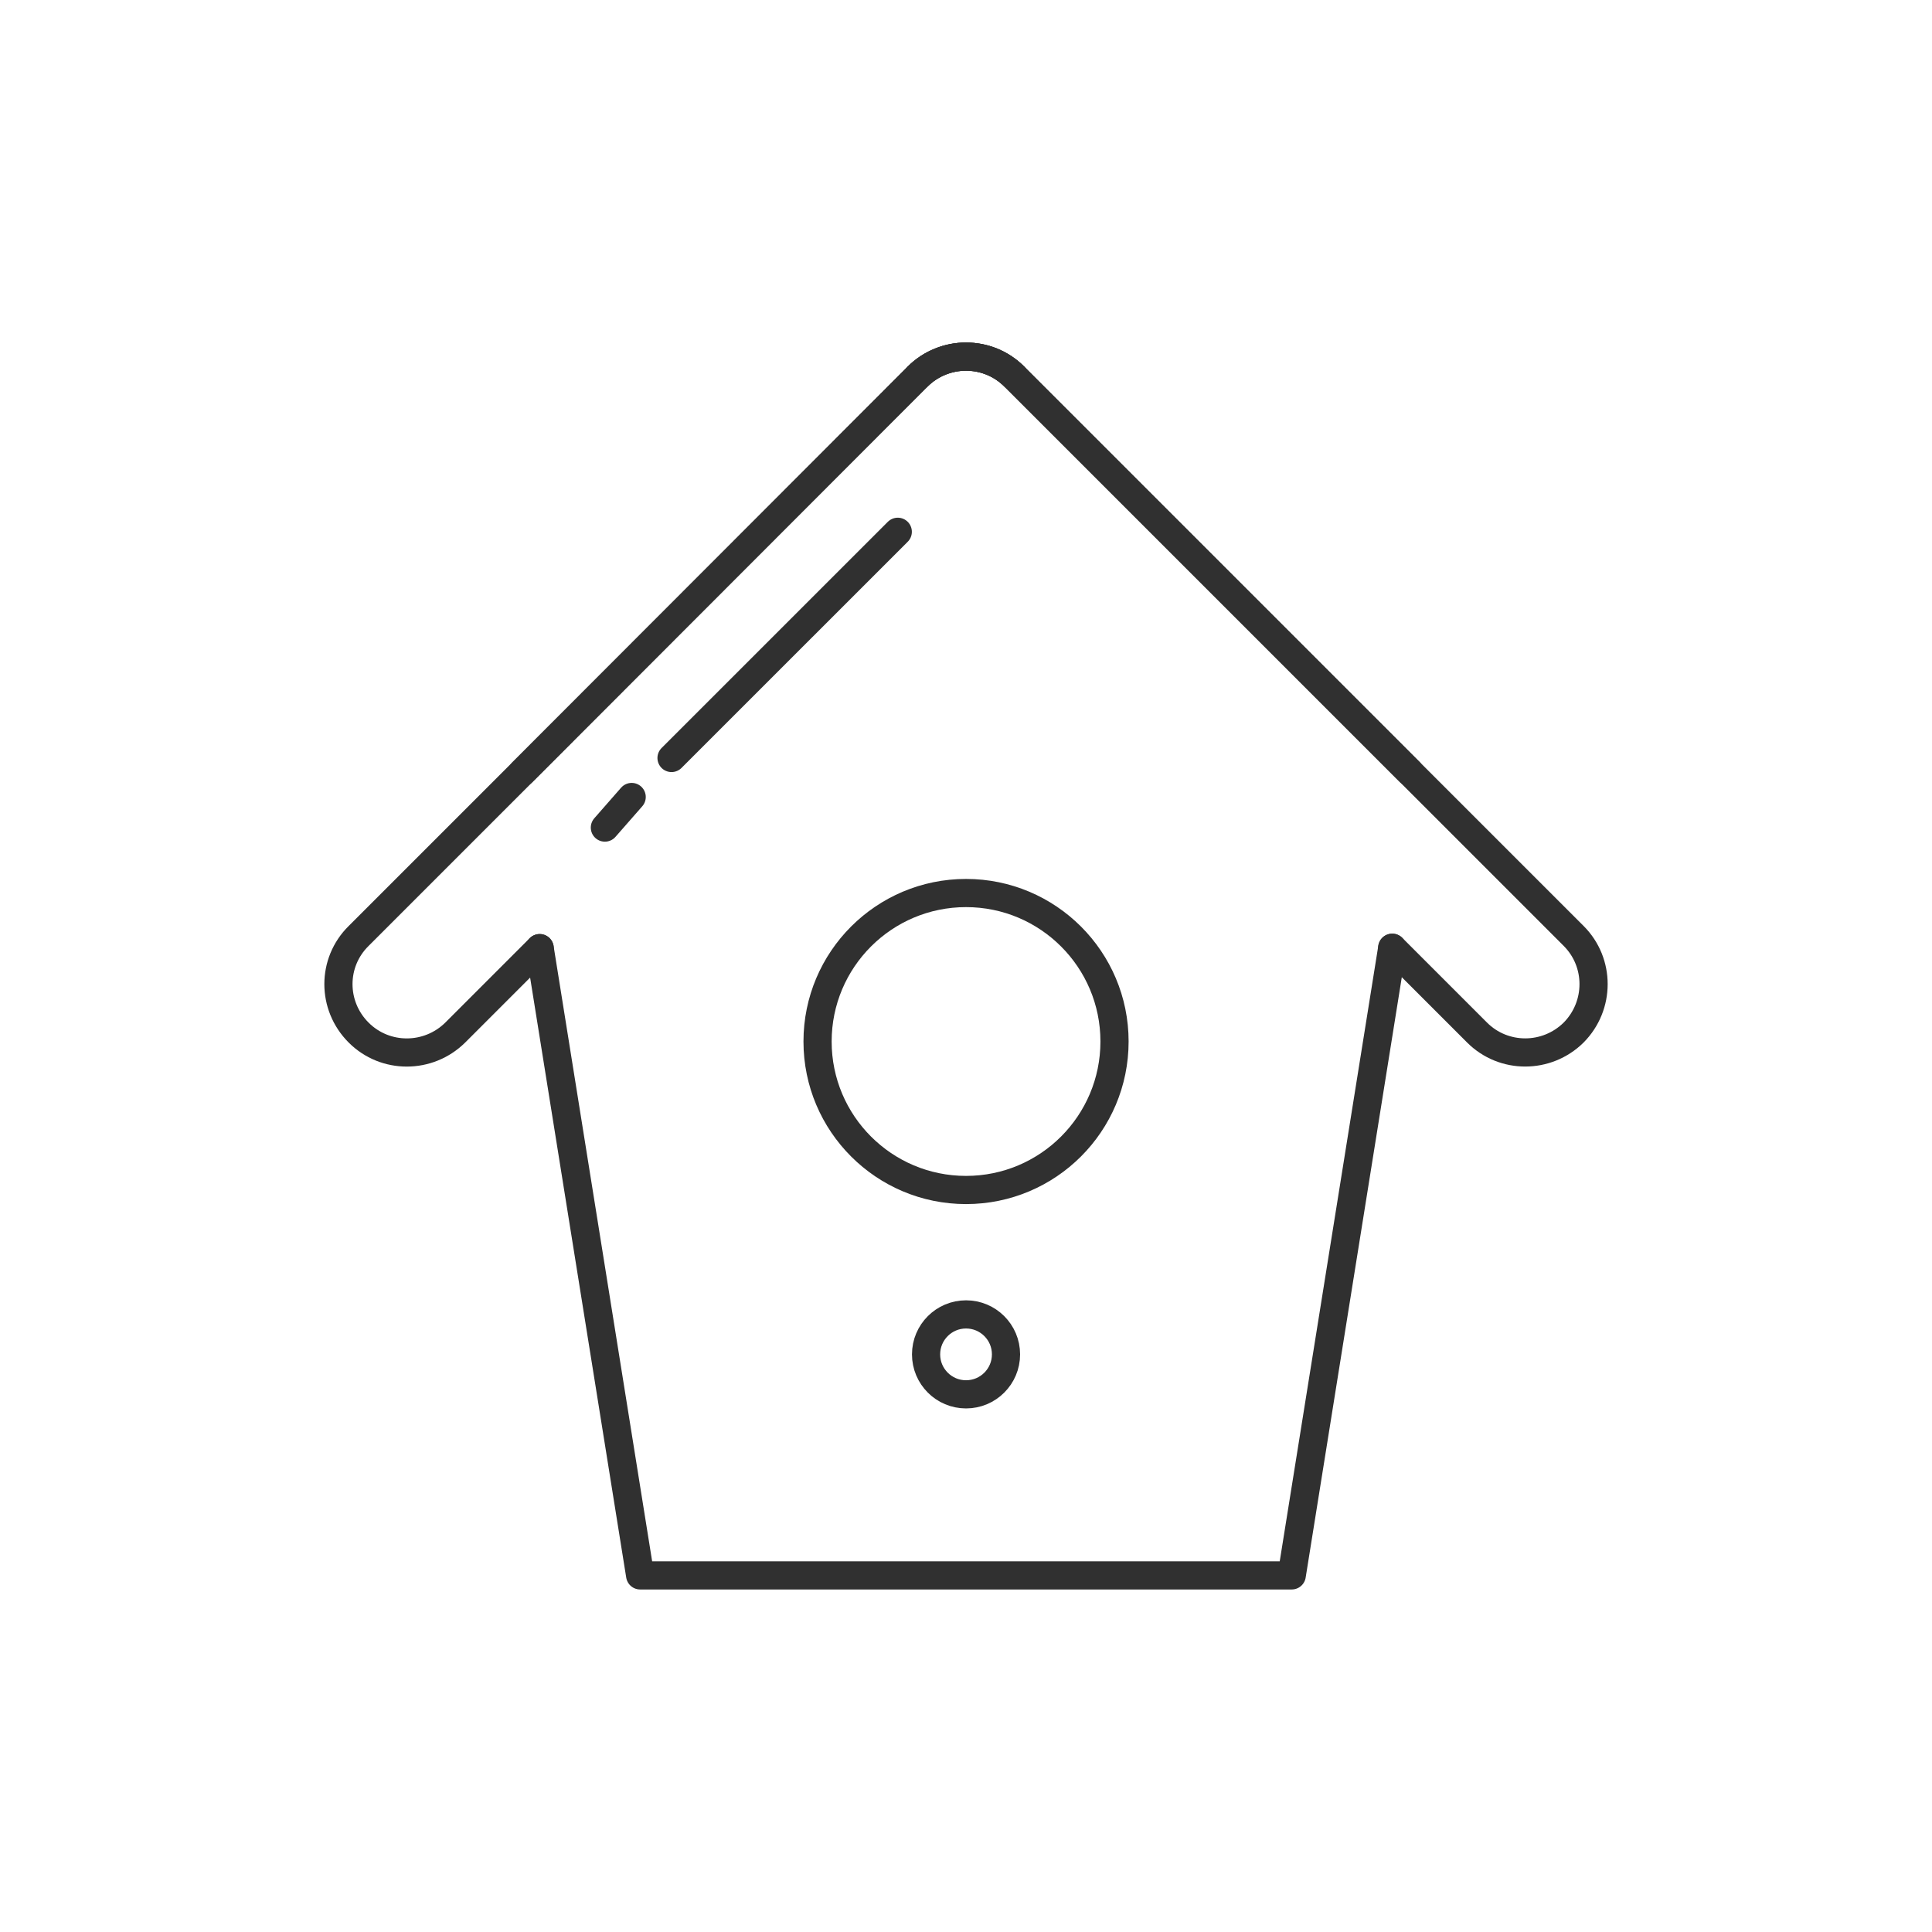
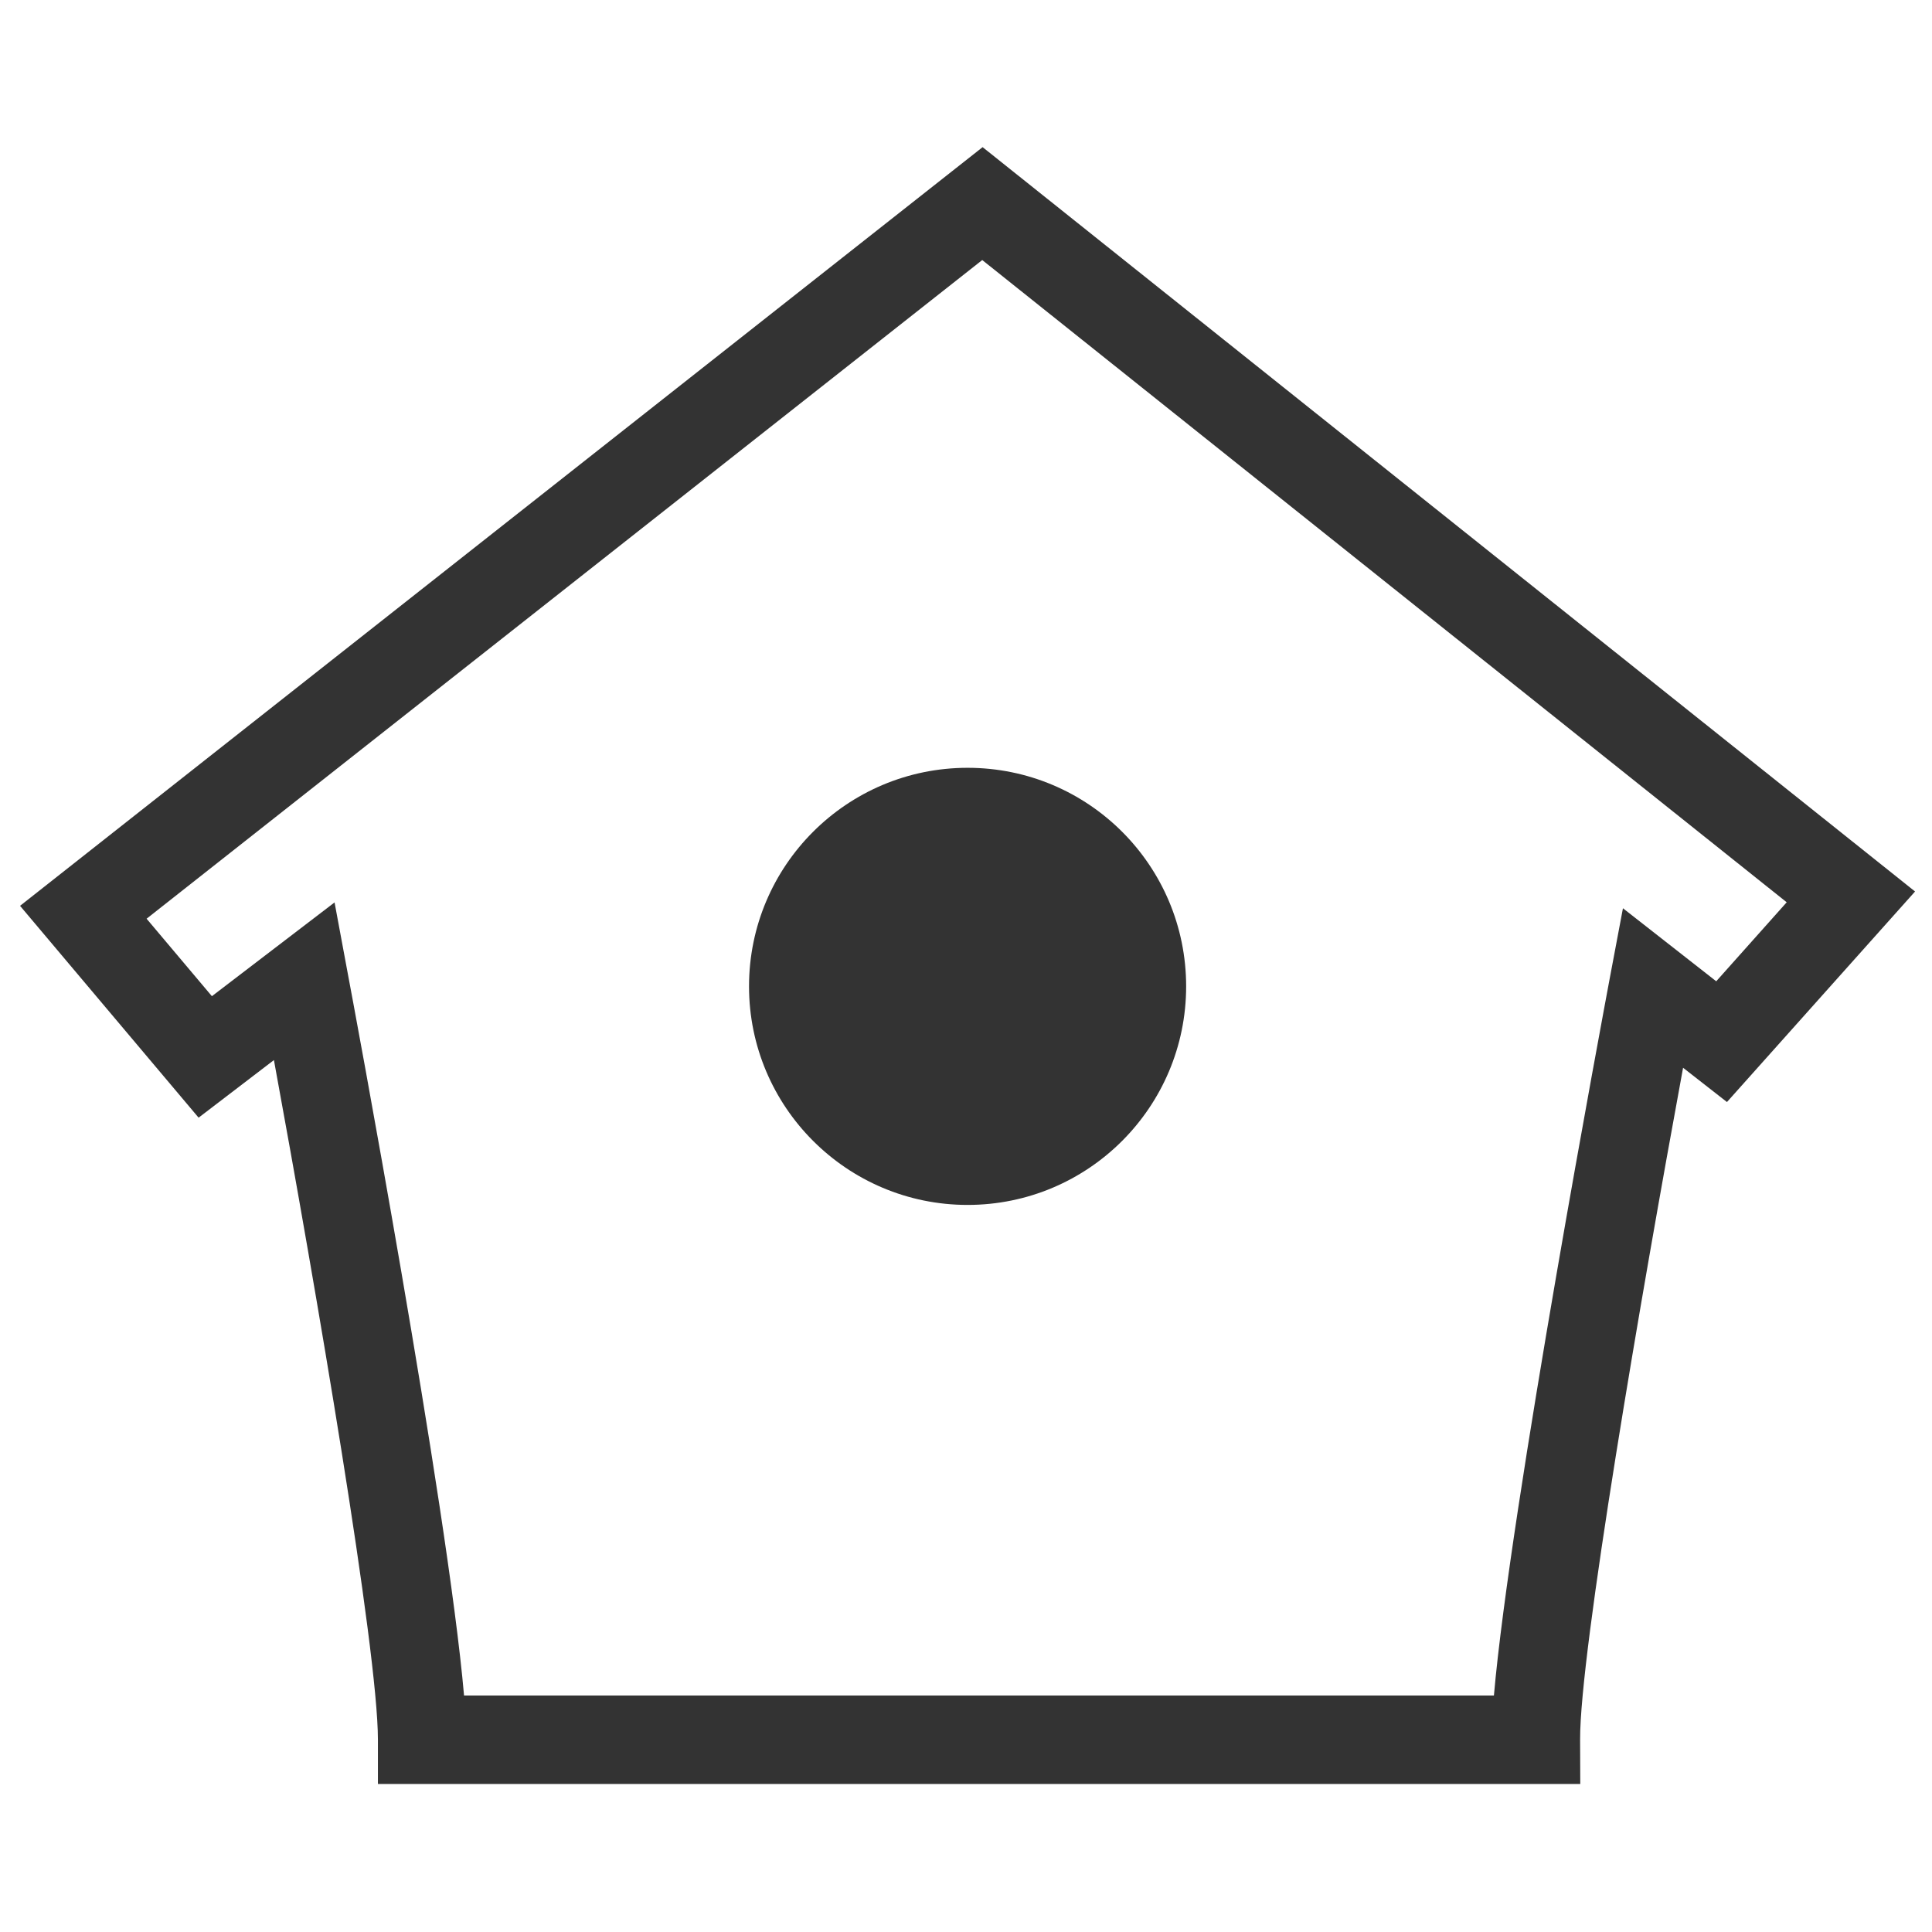
- <svg xmlns="http://www.w3.org/2000/svg" style="enable-background:new 0 0 48 48;" version="1.1" viewBox="0 0 48 48" xml:space="preserve">
-   <style type="text/css">
- 	.st0{display:none;}
- 	.st1{fill:none;stroke:#303030;stroke-width:0.7;stroke-linecap:round;stroke-linejoin:round;stroke-miterlimit:10;}
- 	.st2{fill:#303030;}
- </style>
-   <g class="st0" id="Padding__x26__Artboard" />
-   <g id="Icons">
-     <g>
-       <line class="st1" x1="22.305" x2="16.684" y1="13.212" y2="18.832" />
-       <polyline class="st1" points="13.408,23.556 15.904,39.14 32.093,39.14 34.59,23.547   " />
-       <path class="st1" d="M35.02,19.176l-9.821-9.821c-0.33-0.33-0.76-0.495-1.2-0.495    c-0.431,0-0.87,0.165-1.2,0.495l-9.821,9.831" />
-       <path class="st1" d="M22.799,9.355c0.33-0.33,0.77-0.495,1.2-0.495    c0.44,0,0.87,0.165,1.2,0.495l9.821,9.821l4.077,4.077c0.66,0.66,0.66,1.732,0,2.4    c-0.669,0.66-1.741,0.66-2.4,0l-2.107-2.107" />
-       <path class="st1" d="M13.408,23.556l-2.098,2.098c-0.669,0.66-1.741,0.66-2.4,0    c-0.669-0.669-0.669-1.741,0-2.4l4.068-4.068l9.821-9.831c0.33-0.33,0.77-0.495,1.2-0.495    c0.44,0,0.87,0.165,1.2,0.495" />
-       <circle class="st1" cx="24.001" cy="25.876" r="3.689" />
-       <circle class="st1" cx="24.001" cy="33.649" r="0.993" />
-       <line class="st1" x1="15.694" x2="15.028" y1="19.801" y2="20.561" />
-     </g>
+ <svg xmlns="http://www.w3.org/2000/svg" width="512" height="512">
+   <g>
+     <rect fill="none" id="canvas_background" height="402" width="582" y="-1" x="-1" />
+   </g>
+   <g>
+     <path id="svg_2" fill="#333333" d="m314.34,261.395c0,31.961 -25.898,57.922 -57.923,57.922c-31.957,0 -57.918,-25.961 -57.918,-57.922c0,-31.998 25.961,-57.919 57.918,-57.919c32.024,0 57.923,25.92 57.923,57.919z" />
+     <path id="svg_3" fill="#333333" d="m418.787,472.771l-318.633,0l0,-11.718c0,-23.807 -16.433,-119.542 -27.561,-180.123l-19.961,15.263l-47.318,-56.138l255.087,-201.06l247.109,197.261l-49.849,55.796l-11.628,-9.085c-11.089,60.236 -27.389,154.916 -27.291,178.041l0.045,11.763zm-295.809,-23.435l272.925,0c4.299,-49.547 29.479,-183.483 30.623,-189.684l3.572,-18.955l24.72,19.353l18.676,-20.936l-213.19,-170.2l-221.454,174.554l17.305,20.532l32.507,-24.849l3.479,18.715c1.192,6.249 26.489,141.373 30.837,191.47z" />
  </g>
</svg>
